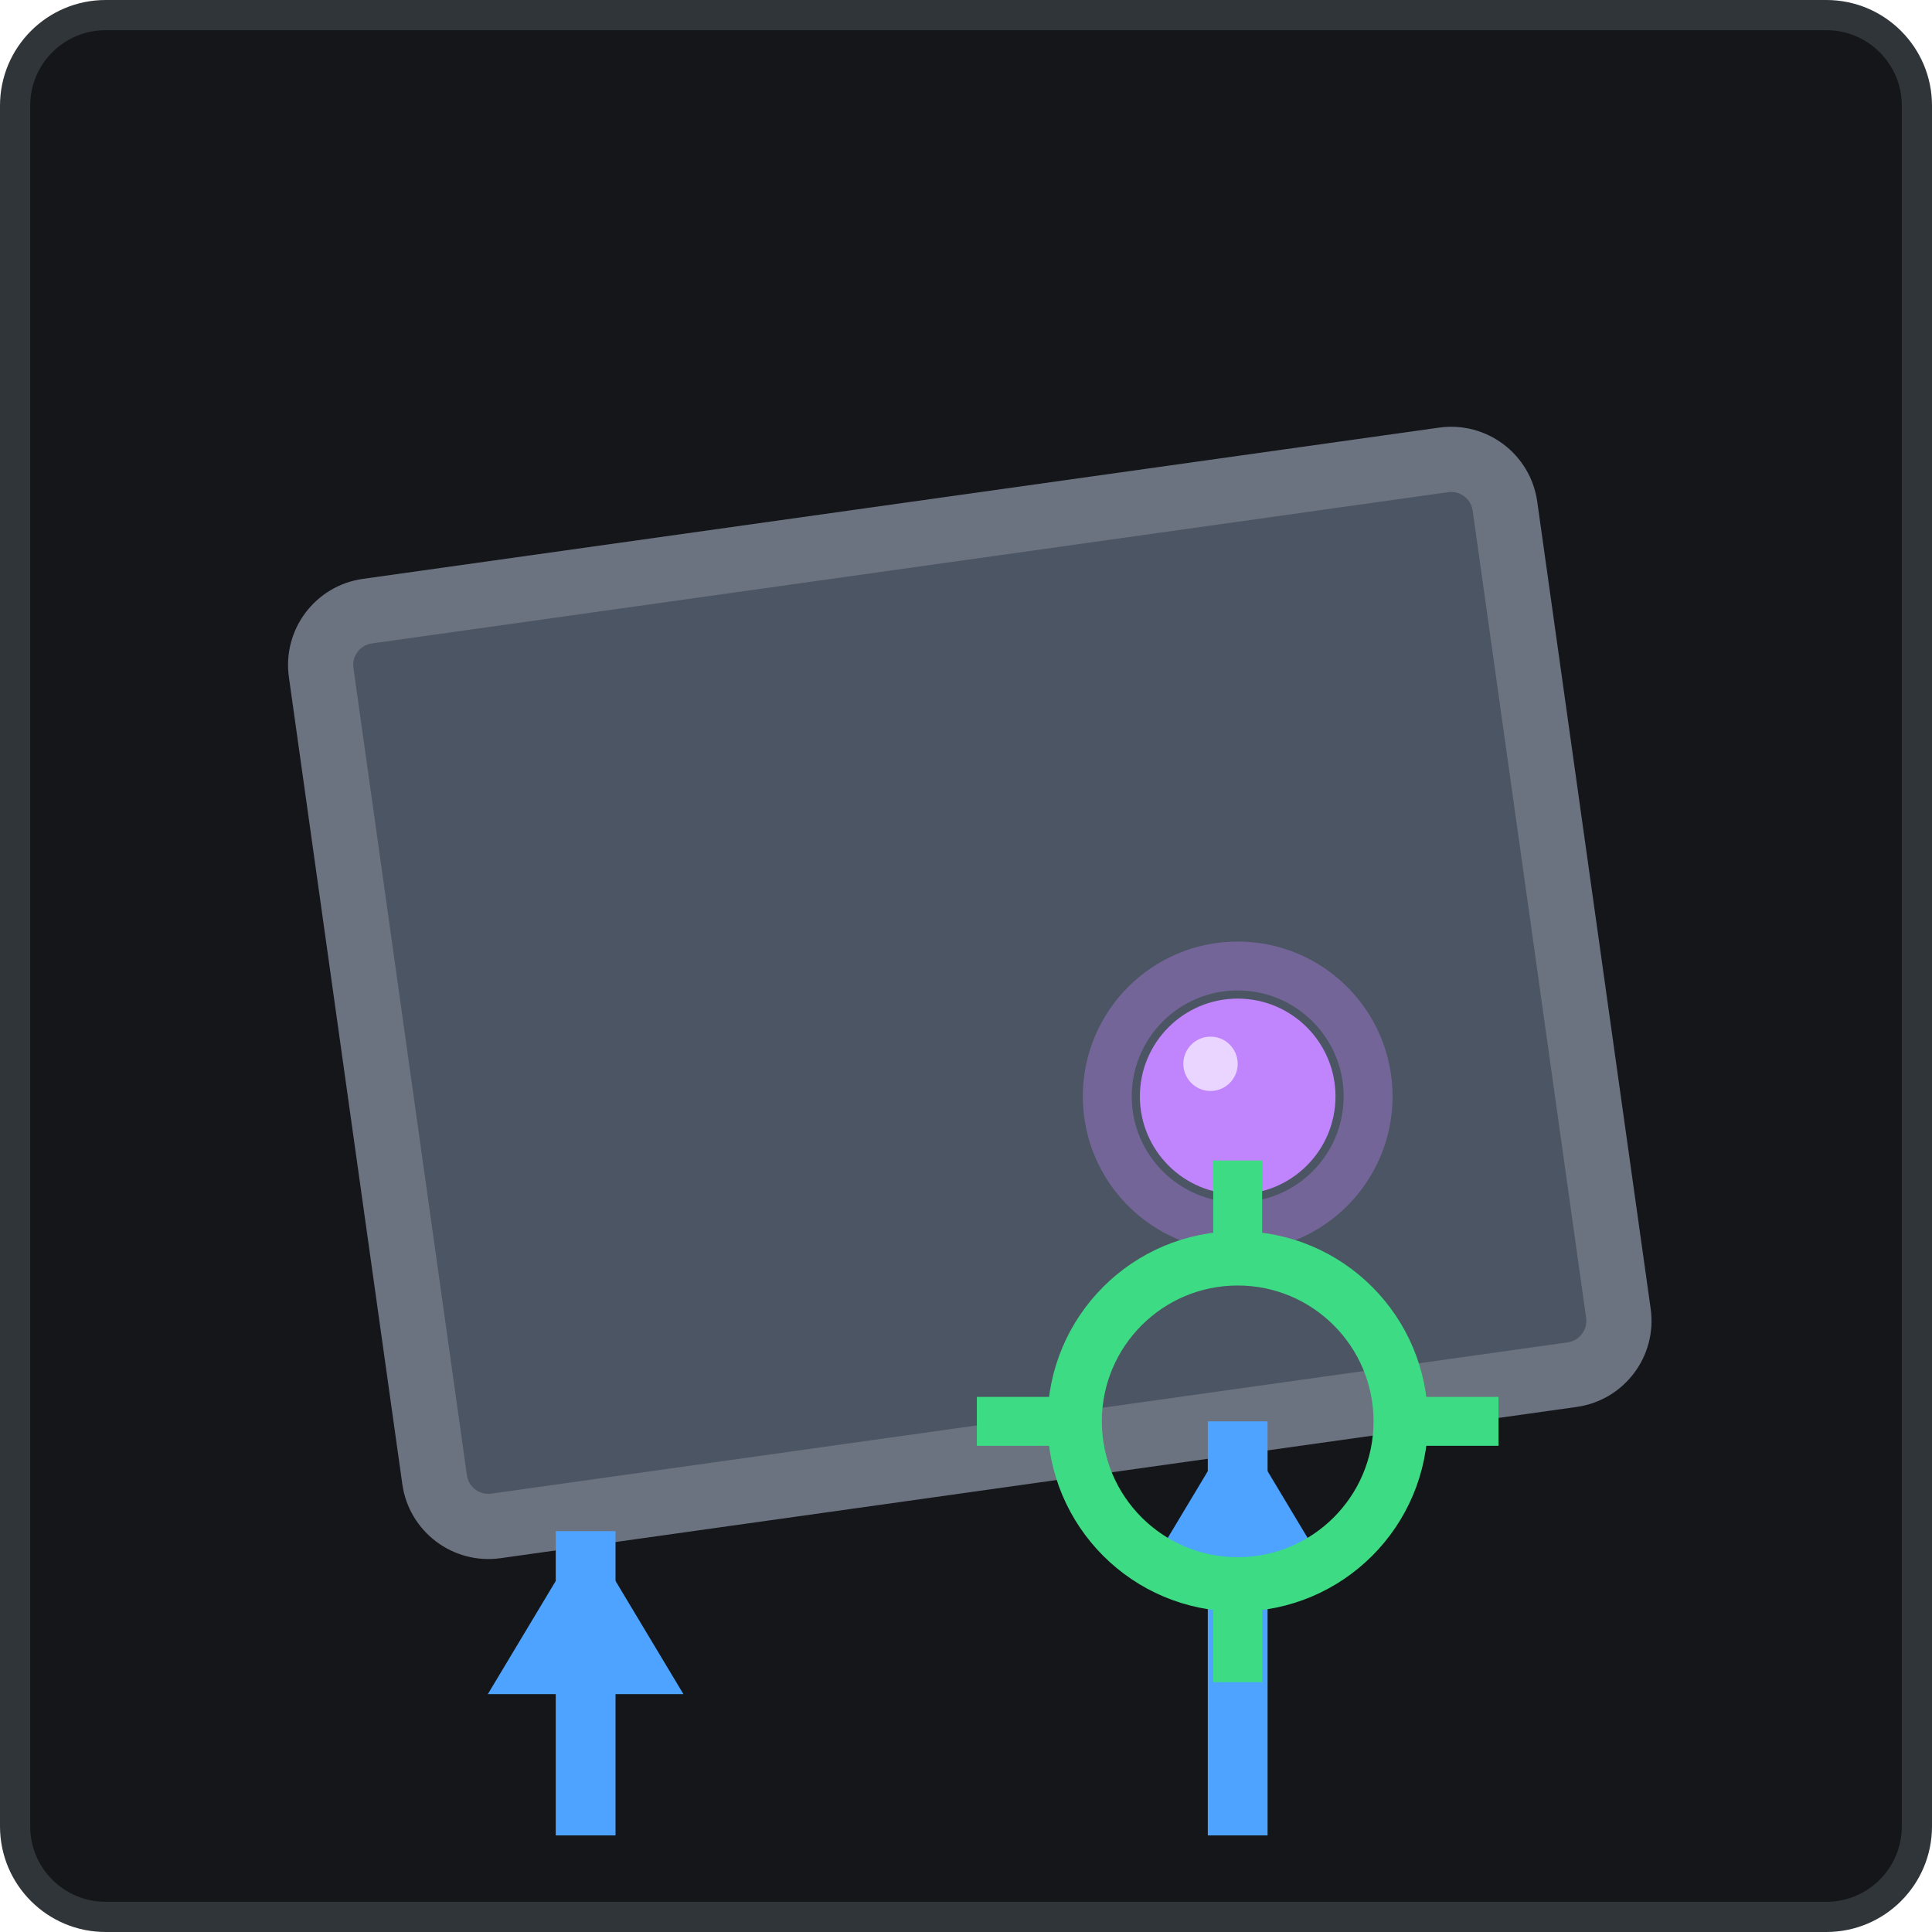
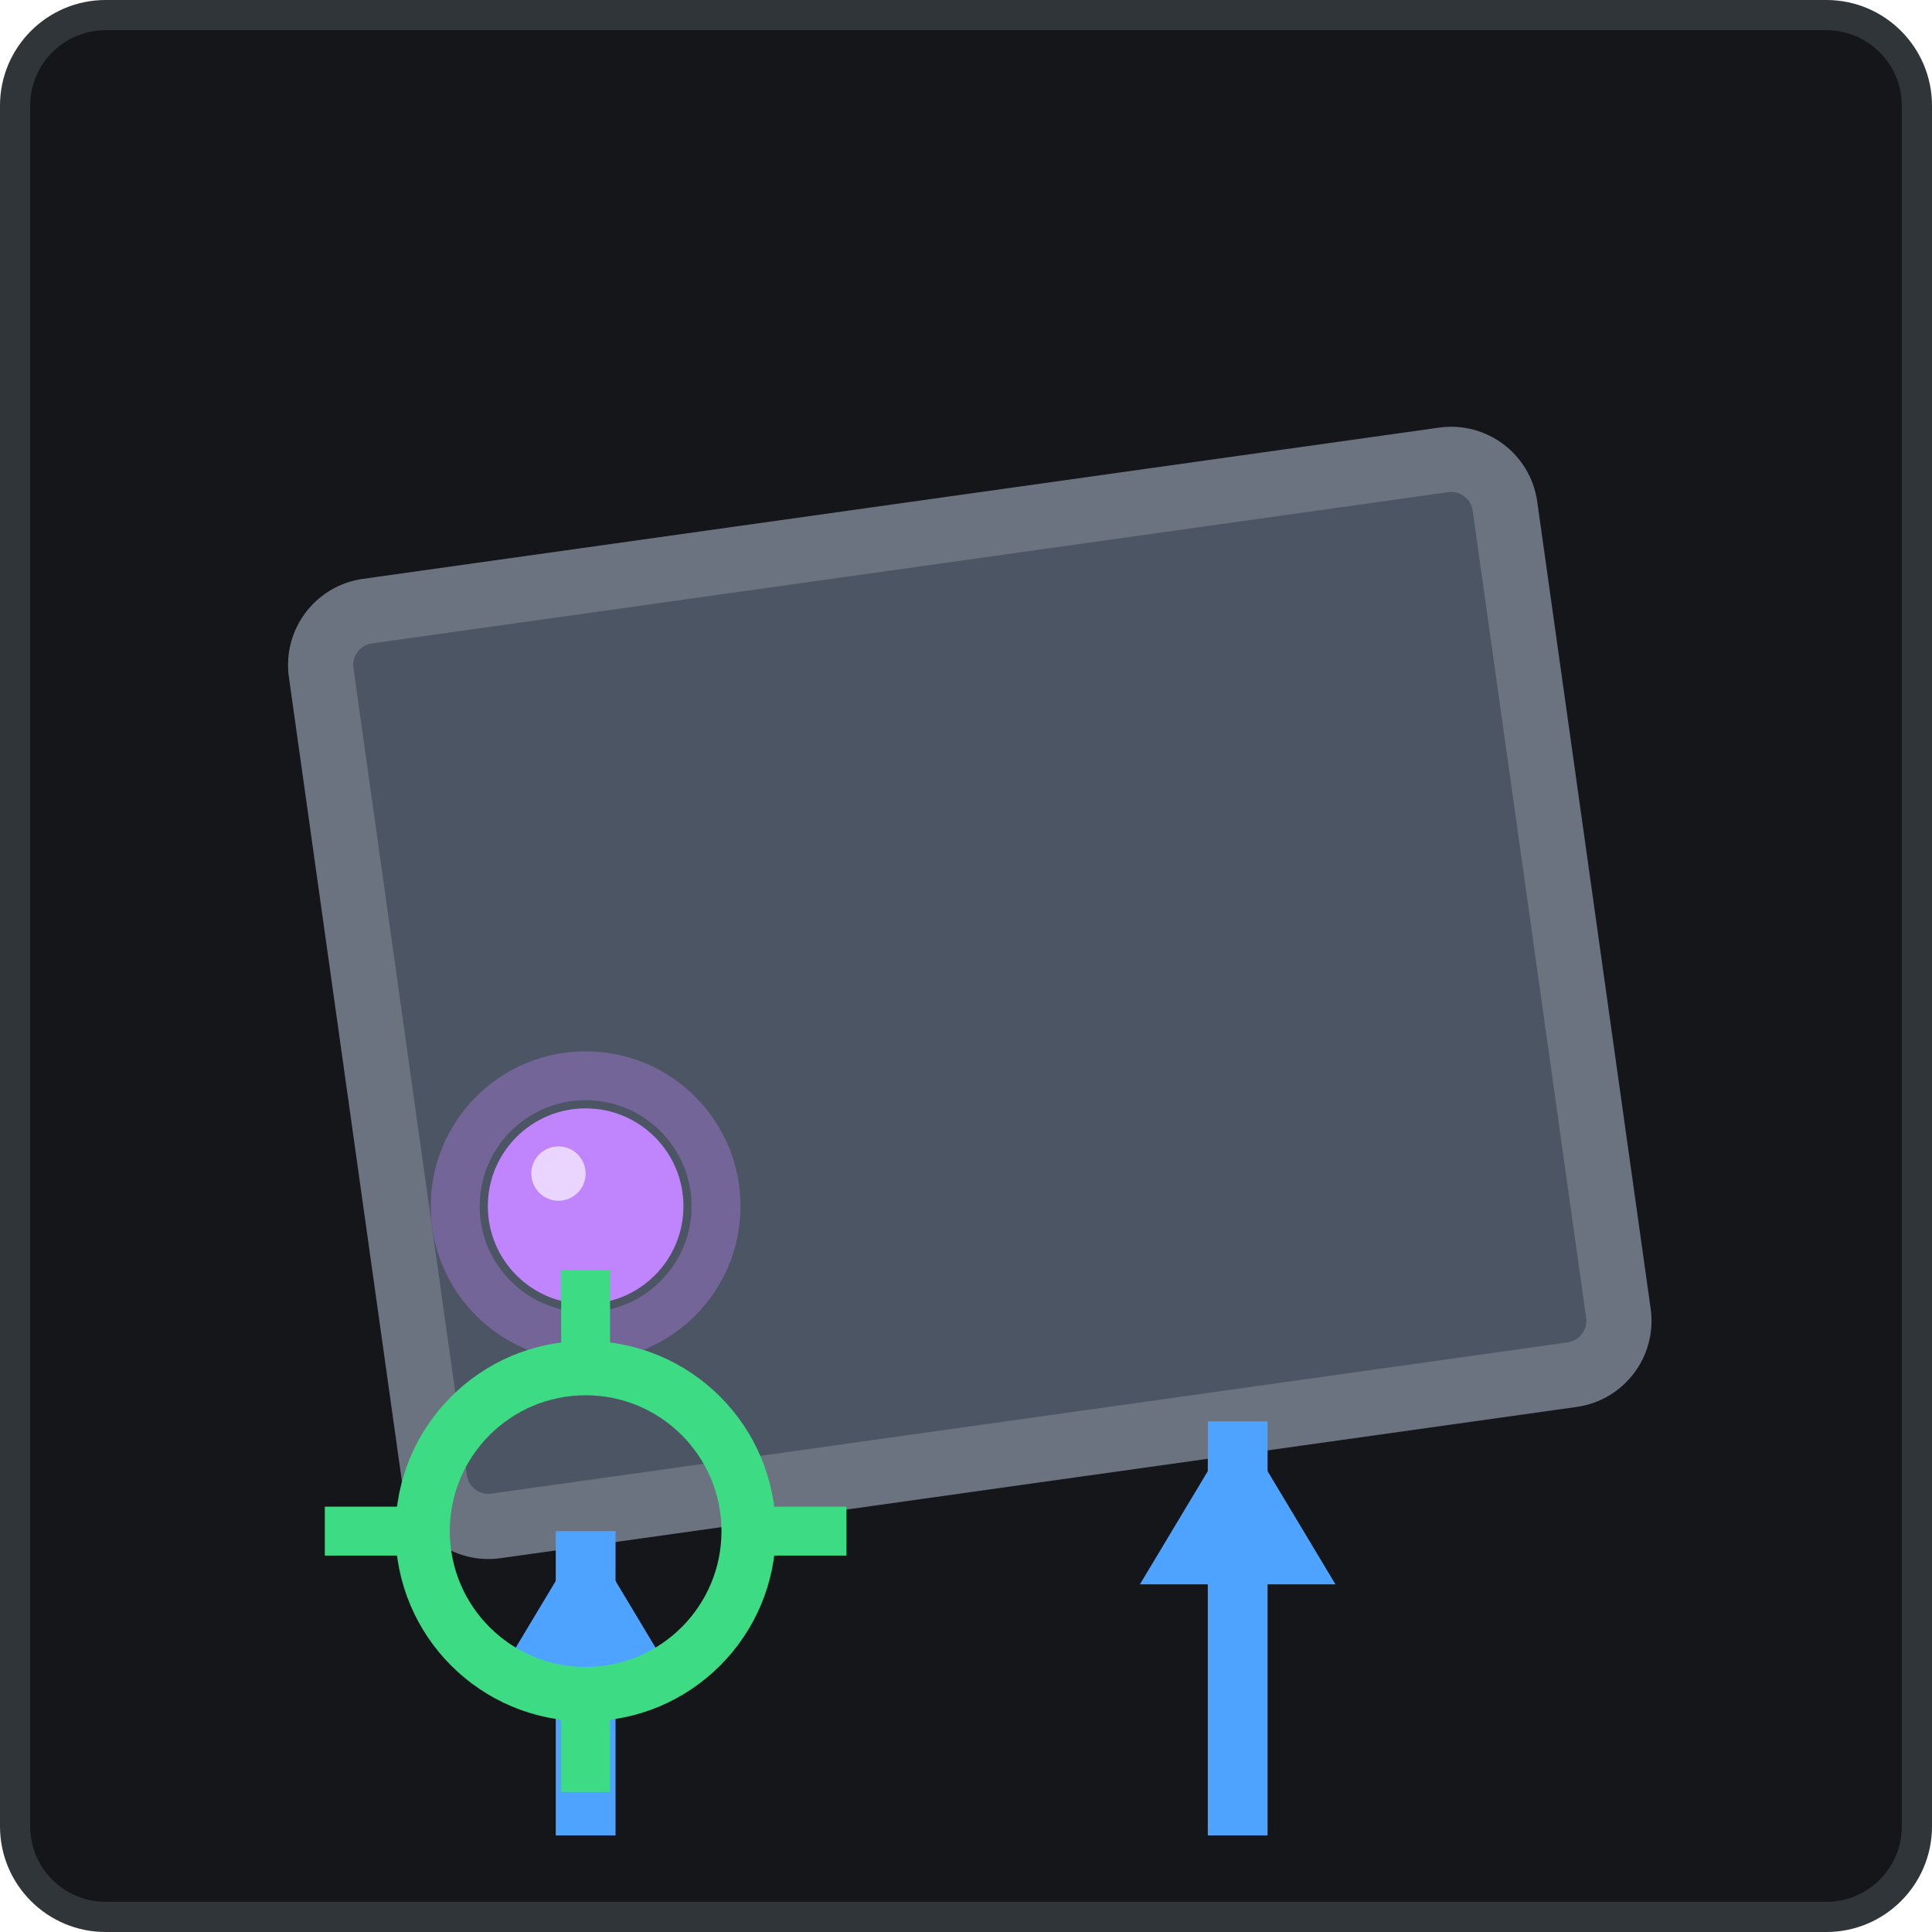
<svg xmlns="http://www.w3.org/2000/svg" width="128" height="128" viewBox="0 0 64 64">
  <rect x="0.5" y="0.5" width="63" height="63" rx="3" fill="#141619" stroke="#30353a" stroke-width="1" />
  <g transform="translate(1.4,12.2) scale(1.8)">
    <rect x="1" y="1" width="32" height="20" rx="2" fill="#141619" stroke="none" stroke-width="0" />
    <g transform="rotate(-8 17 11)">
      <rect x="6" y="3" width="22" height="17" rx="1" fill="#4b5563" stroke="#6b7280" stroke-width="1.2" />
    </g>
    <line x1="10" y1="27" x2="10" y2="21.4" stroke="#4da3ff" stroke-width="1.1" />
    <polygon points="10,21.4 8.2,24.4 11.8,24.4" fill="#4da3ff" />
    <line x1="22" y1="27" x2="22" y2="19.38" stroke="#4da3ff" stroke-width="1.1" />
    <polygon points="22,19.38 20.2,22.38 23.8,22.38" fill="#4da3ff" />
-     <circle cx="22" cy="13.4" r="2.4" fill="none" stroke="#c084fc" stroke-width="0.9" opacity="0.35" />
-     <circle cx="22" cy="13.4" r="1.8" fill="#c084fc" />
-     <circle cx="21.5" cy="12.8" r="0.5" fill="#e9d5ff" />
-     <circle cx="22" cy="19.38" r="3.0" fill="none" stroke="#3ddc84" stroke-width="1.0" />
-     <line x1="22" y1="16.38" x2="22" y2="14.58" stroke="#3ddc84" stroke-width="0.9" />
-     <line x1="22" y1="22.38" x2="22" y2="24.18" stroke="#3ddc84" stroke-width="0.9" />
-     <line x1="19.0" y1="19.38" x2="17.2" y2="19.38" stroke="#3ddc84" stroke-width="0.9" />
-     <line x1="25.0" y1="19.38" x2="26.8" y2="19.38" stroke="#3ddc84" stroke-width="0.9" />
+     <circle cx="10" cy="15.42" r="2.4" fill="none" stroke="#c084fc" stroke-width="0.9" opacity="0.35" />
+     <circle cx="10" cy="15.42" r="1.8" fill="#c084fc" />
+     <circle cx="9.5" cy="14.82" r="0.5" fill="#e9d5ff" />
+     <circle cx="10" cy="21.4" r="3.0" fill="none" stroke="#3ddc84" stroke-width="1.0" />
+     <line x1="10" y1="18.4" x2="10" y2="16.6" stroke="#3ddc84" stroke-width="0.9" />
+     <line x1="10" y1="24.4" x2="10" y2="26.2" stroke="#3ddc84" stroke-width="0.9" />
+     <line x1="7.0" y1="21.4" x2="5.2" y2="21.4" stroke="#3ddc84" stroke-width="0.9" />
+     <line x1="13.0" y1="21.4" x2="14.8" y2="21.4" stroke="#3ddc84" stroke-width="0.9" />
  </g>
</svg>
